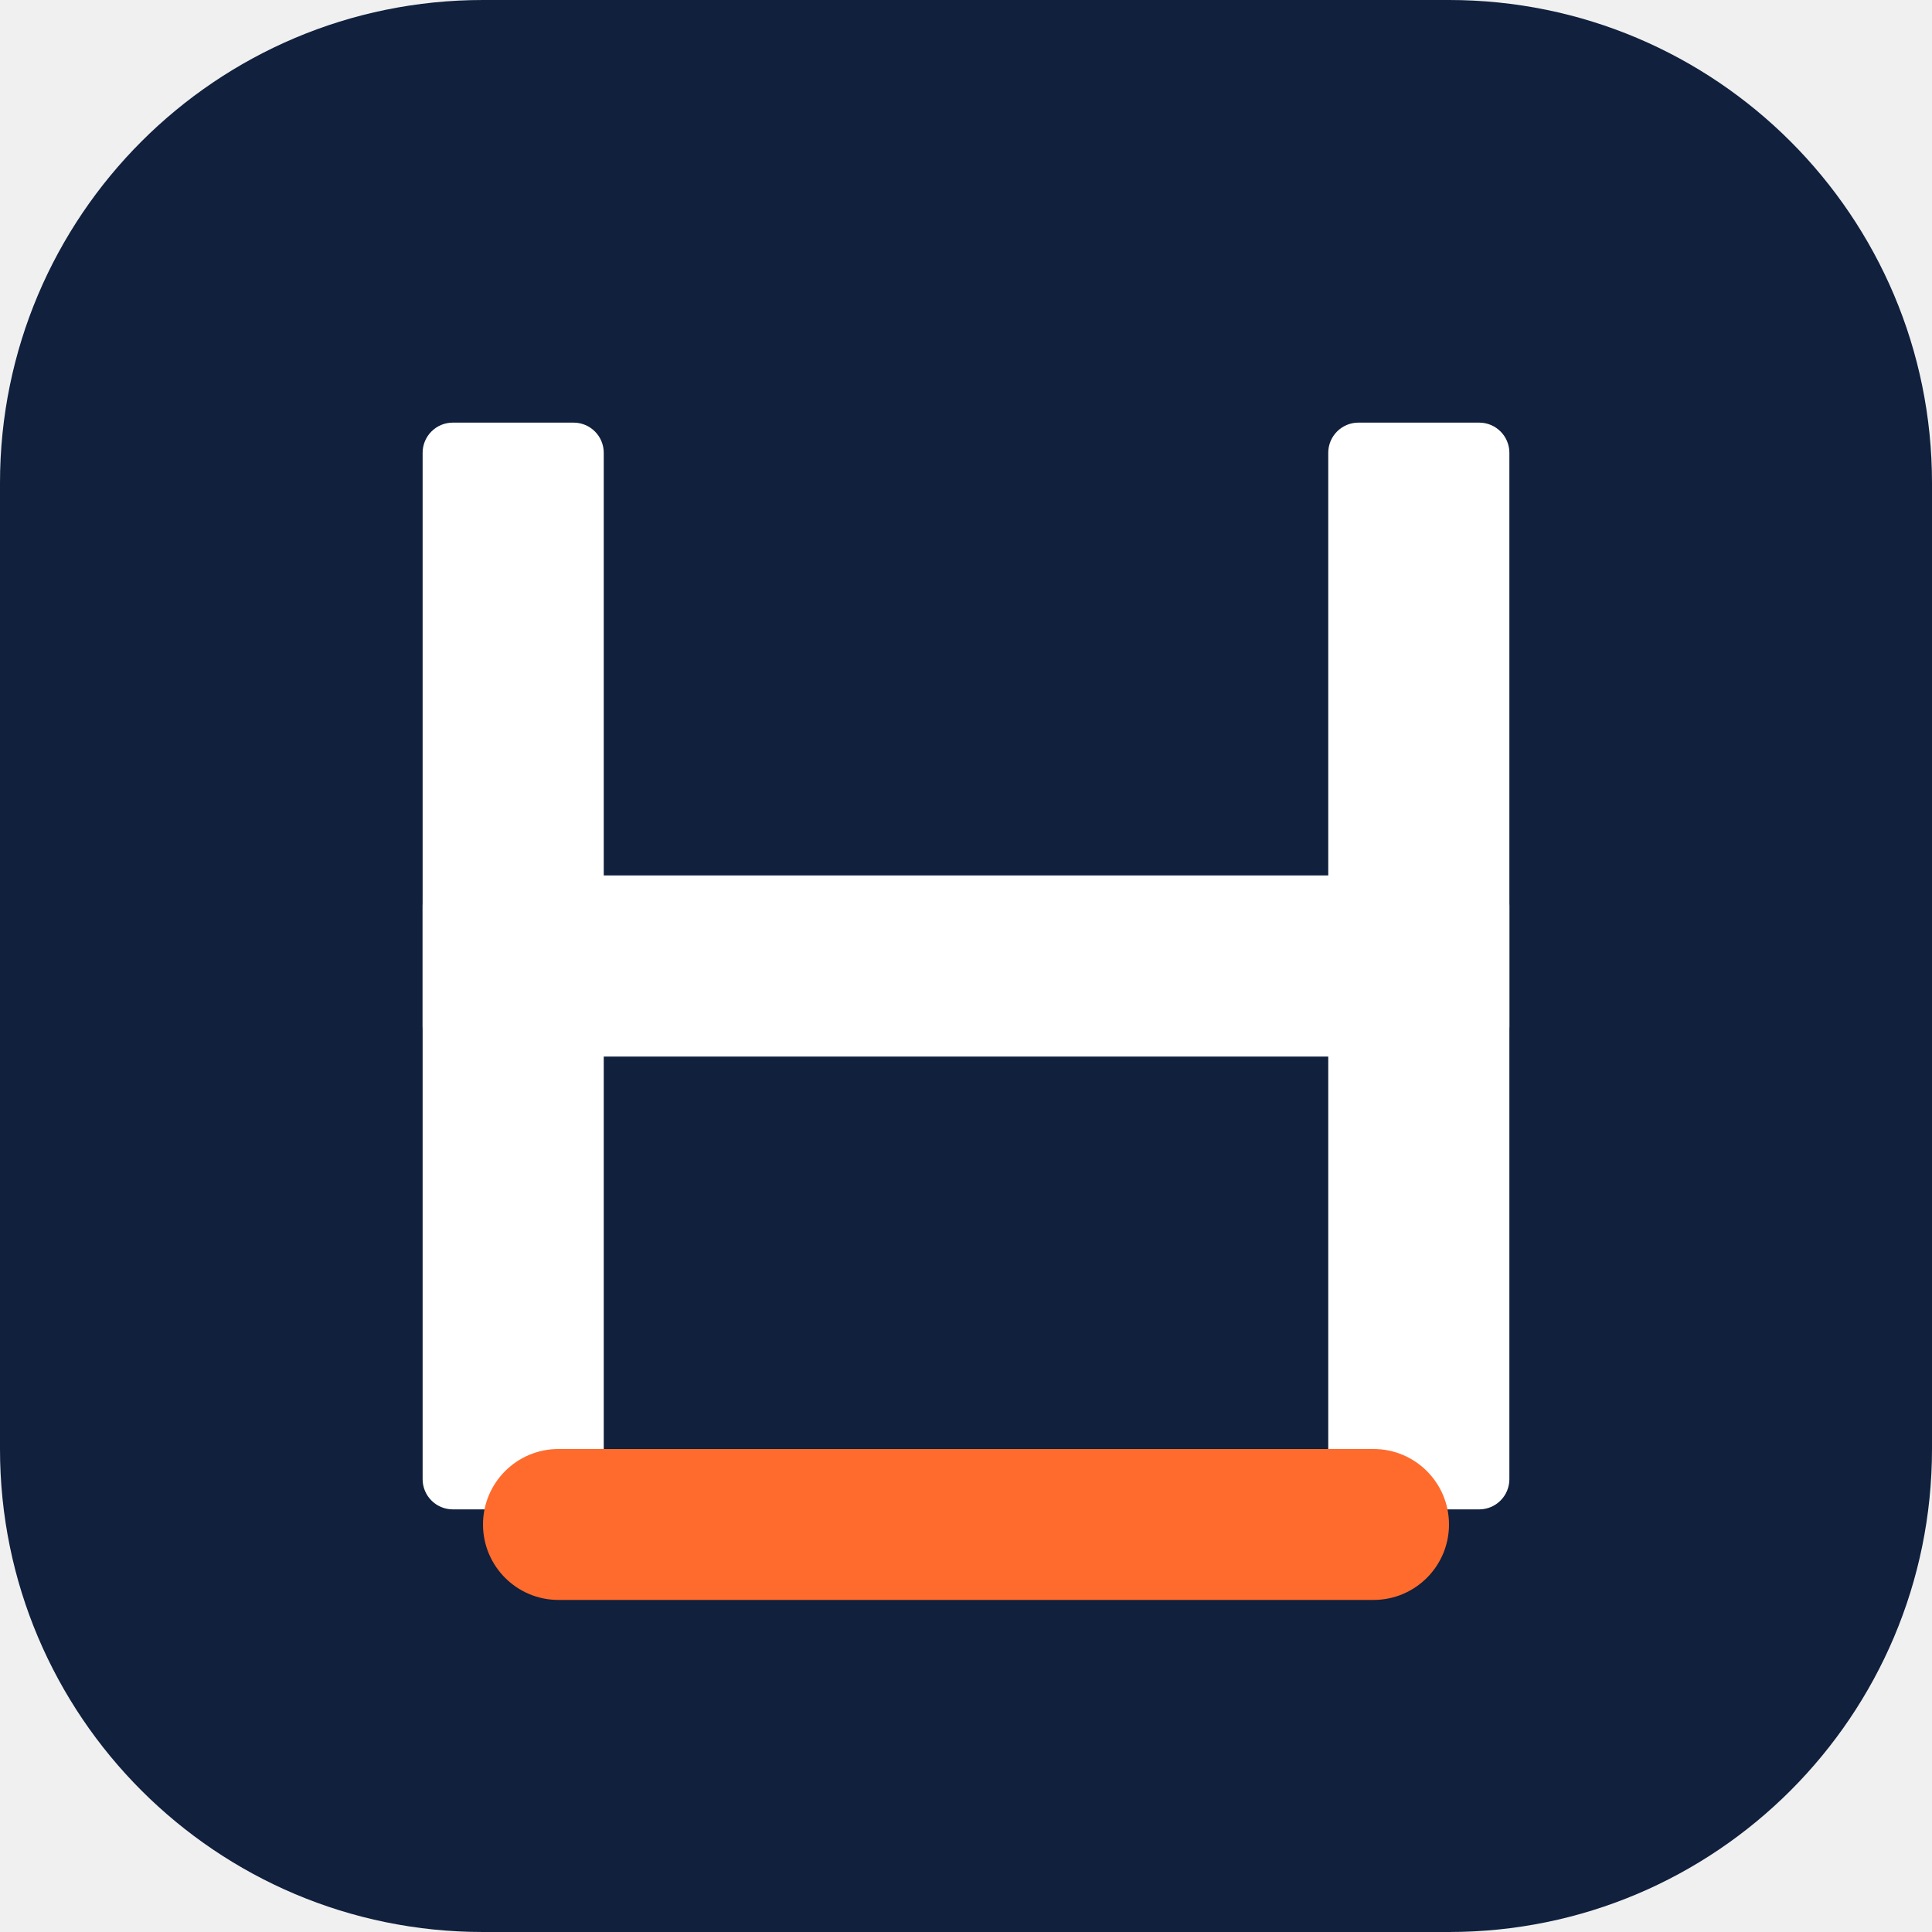
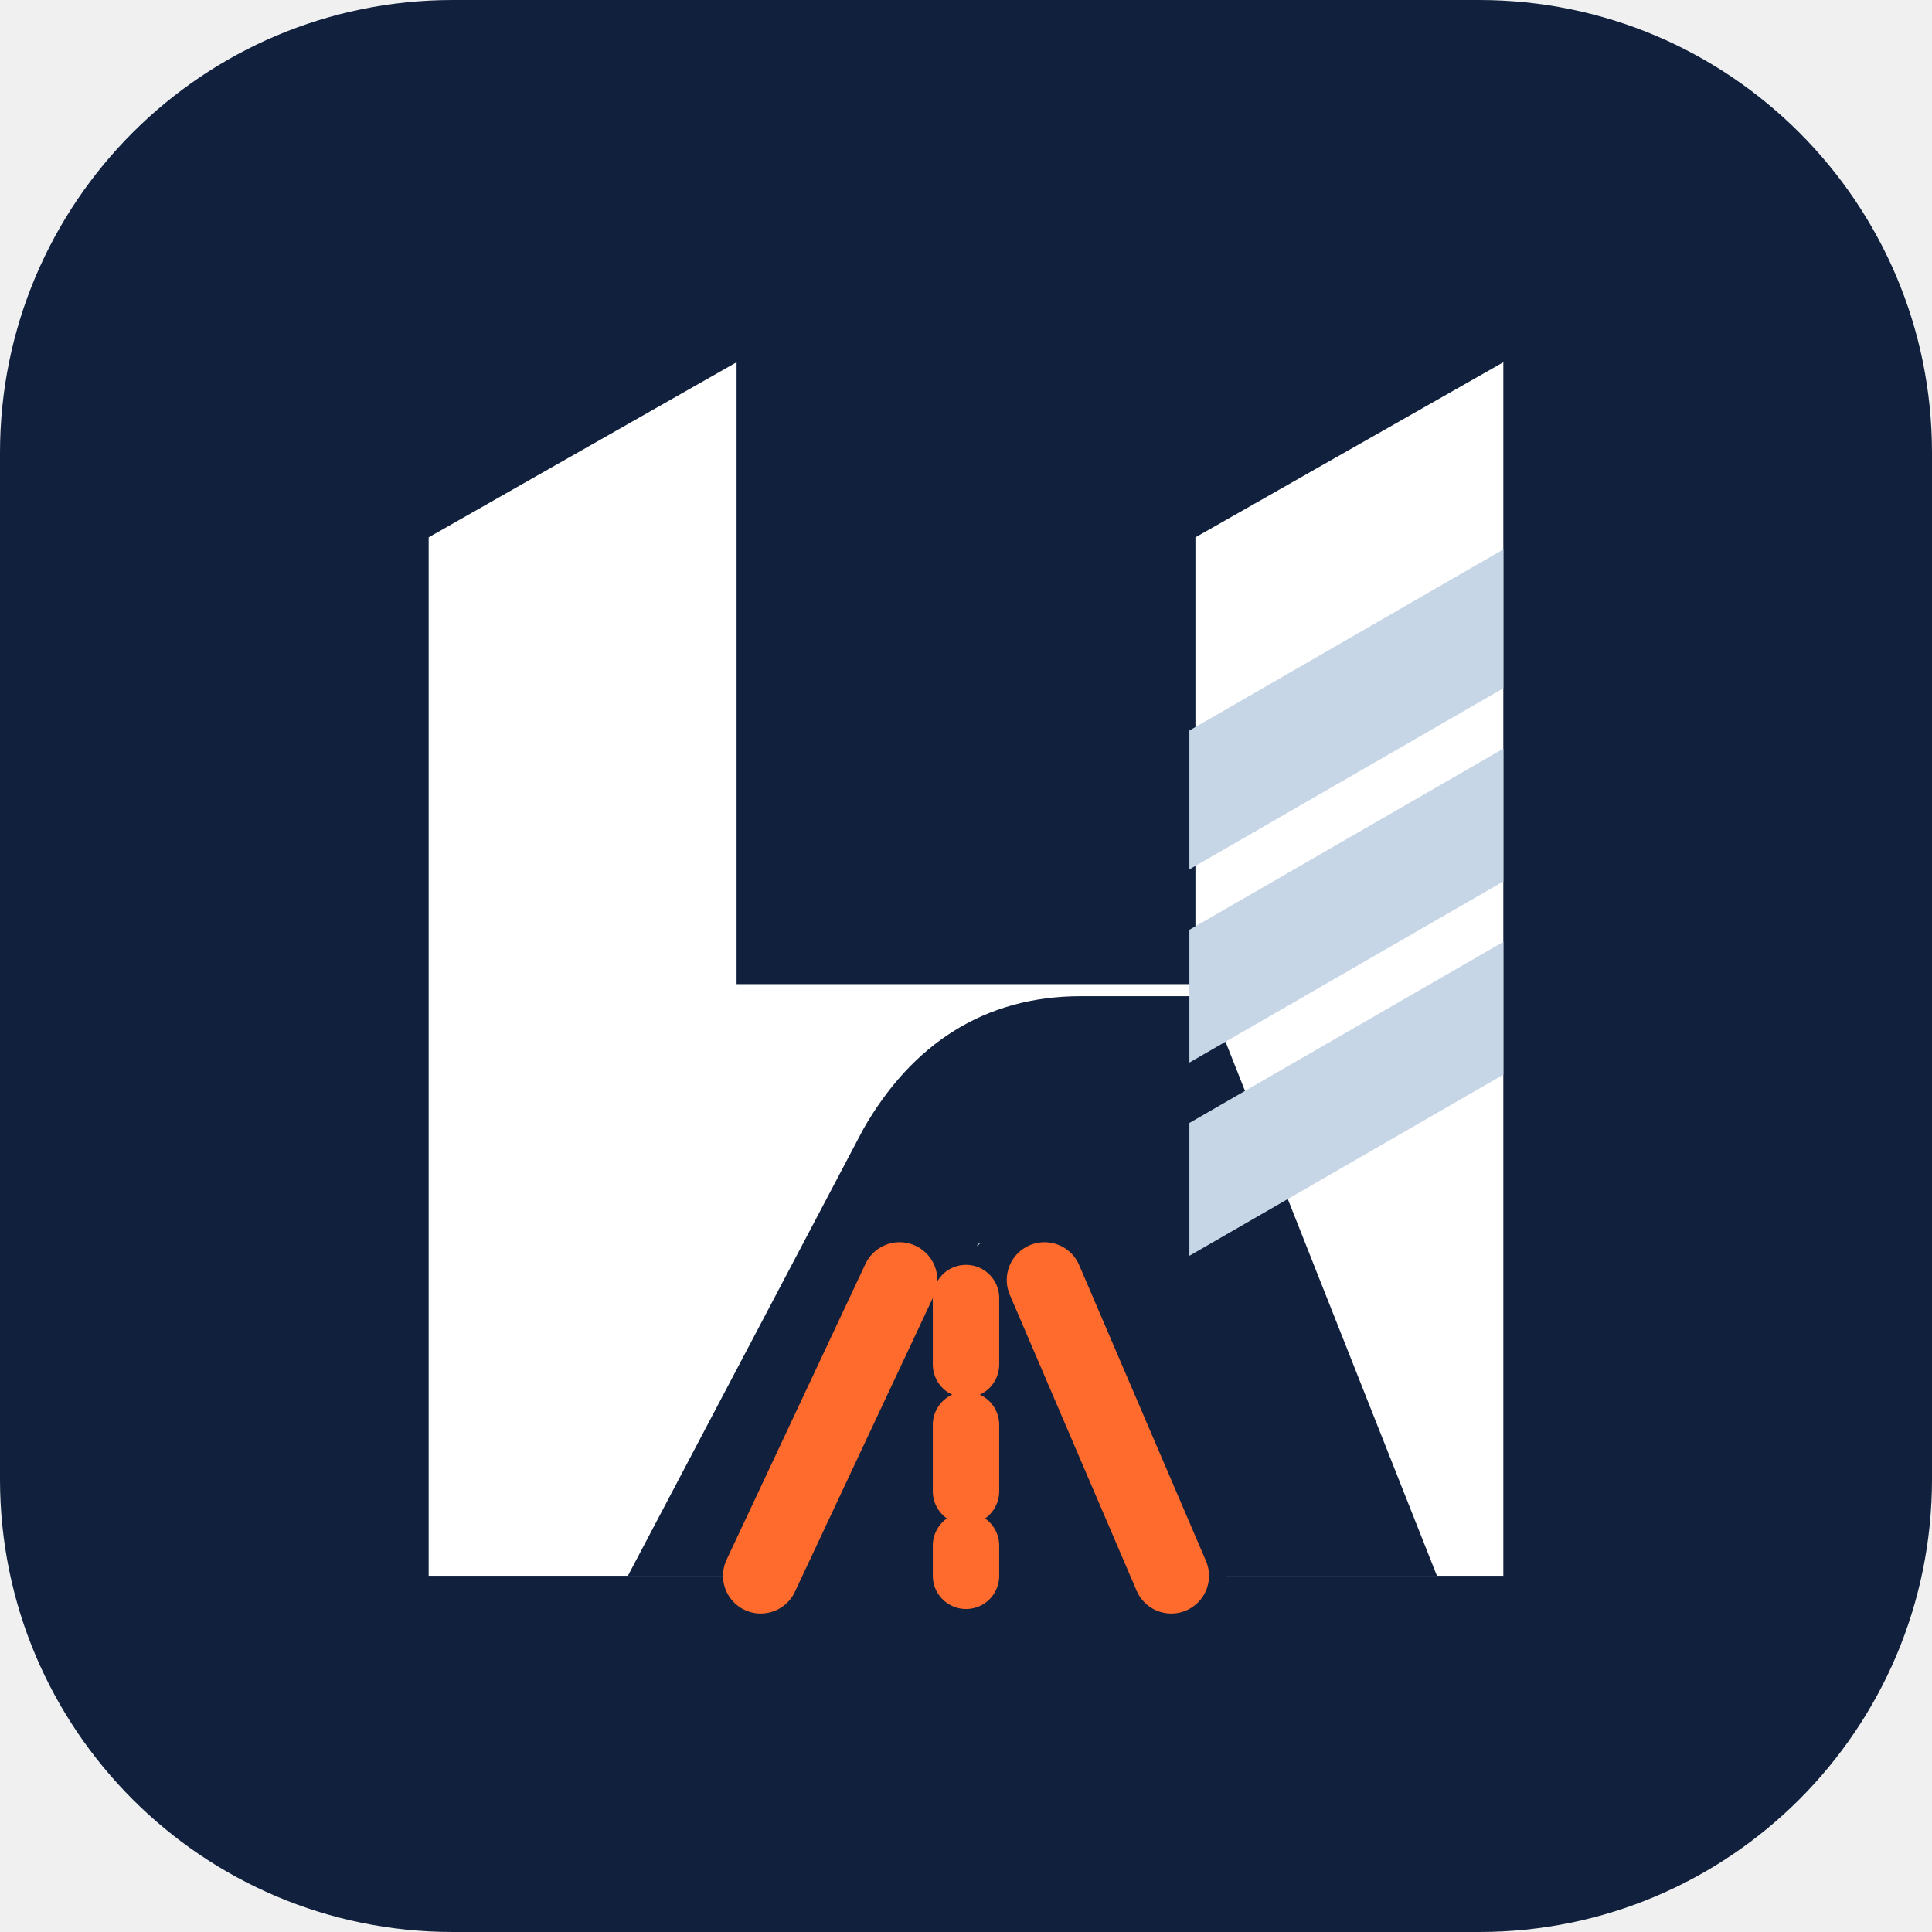
<svg xmlns="http://www.w3.org/2000/svg" viewBox="0 0 32 32" role="img" aria-label="Hermes">
-   <rect width="32" height="32" rx="8" fill="#10203d" />
-   <rect x="7" y="7" width="3" height="18" rx="0.5" fill="#ffffff" />
-   <rect x="22" y="7" width="3" height="18" rx="0.5" fill="#ffffff" />
-   <rect x="7" y="14.5" width="18" height="3" rx="0.5" fill="#ffffff" />
-   <rect x="8" y="24" width="16" height="2.5" rx="1.25" fill="#ff6b2c" />
+   <rect width="32" height="32" rx="7.5" fill="#10203d" />
+   <path fill="#ffffff" d="M7.1 8.9 12.2 6v10.3h7.6V8.9L24.9 6v20.1h-4.6v-6.2h-1.8c-1.6 0-2.8.8-3.5 2.2l-2.1 4H7.1V8.9Z" />
+   <path fill="#10203d" d="M10.4 26.1 14.3 18.7c.8-1.4 2-2.2 3.6-2.2h2.1l3.8 9.6h-4.3l-2.1-5.5h-1.2l-2.7 5.5h-3.1Z" />
+   <path d="M19.7 12.1 24.9 9.1v2.3l-5.2 3v-2.3Z" fill="#c7d6e6" />
+   <path d="M19.7 15.4 24.9 12.4v2.2l-5.2 3v-2.2Z" fill="#c7d6e6" />
+   <path d="M19.7 18.6 24.9 15.6v2.2l-5.2 3v-2.2Z" fill="#c7d6e6" />
+   <path d="M12.6 26.1 14.9 21.2" stroke="#ff6b2c" stroke-width="1.25" stroke-linecap="round" />
+   <path d="M19.4 26.1 17.3 21.2" stroke="#ff6b2c" stroke-width="1.25" stroke-linecap="round" />
+   <path d="M16 21.5v1.1M16 23.6v1.1M16 25.6v.5" stroke="#ff6b2c" stroke-width="1.1" stroke-linecap="round" />
</svg>
